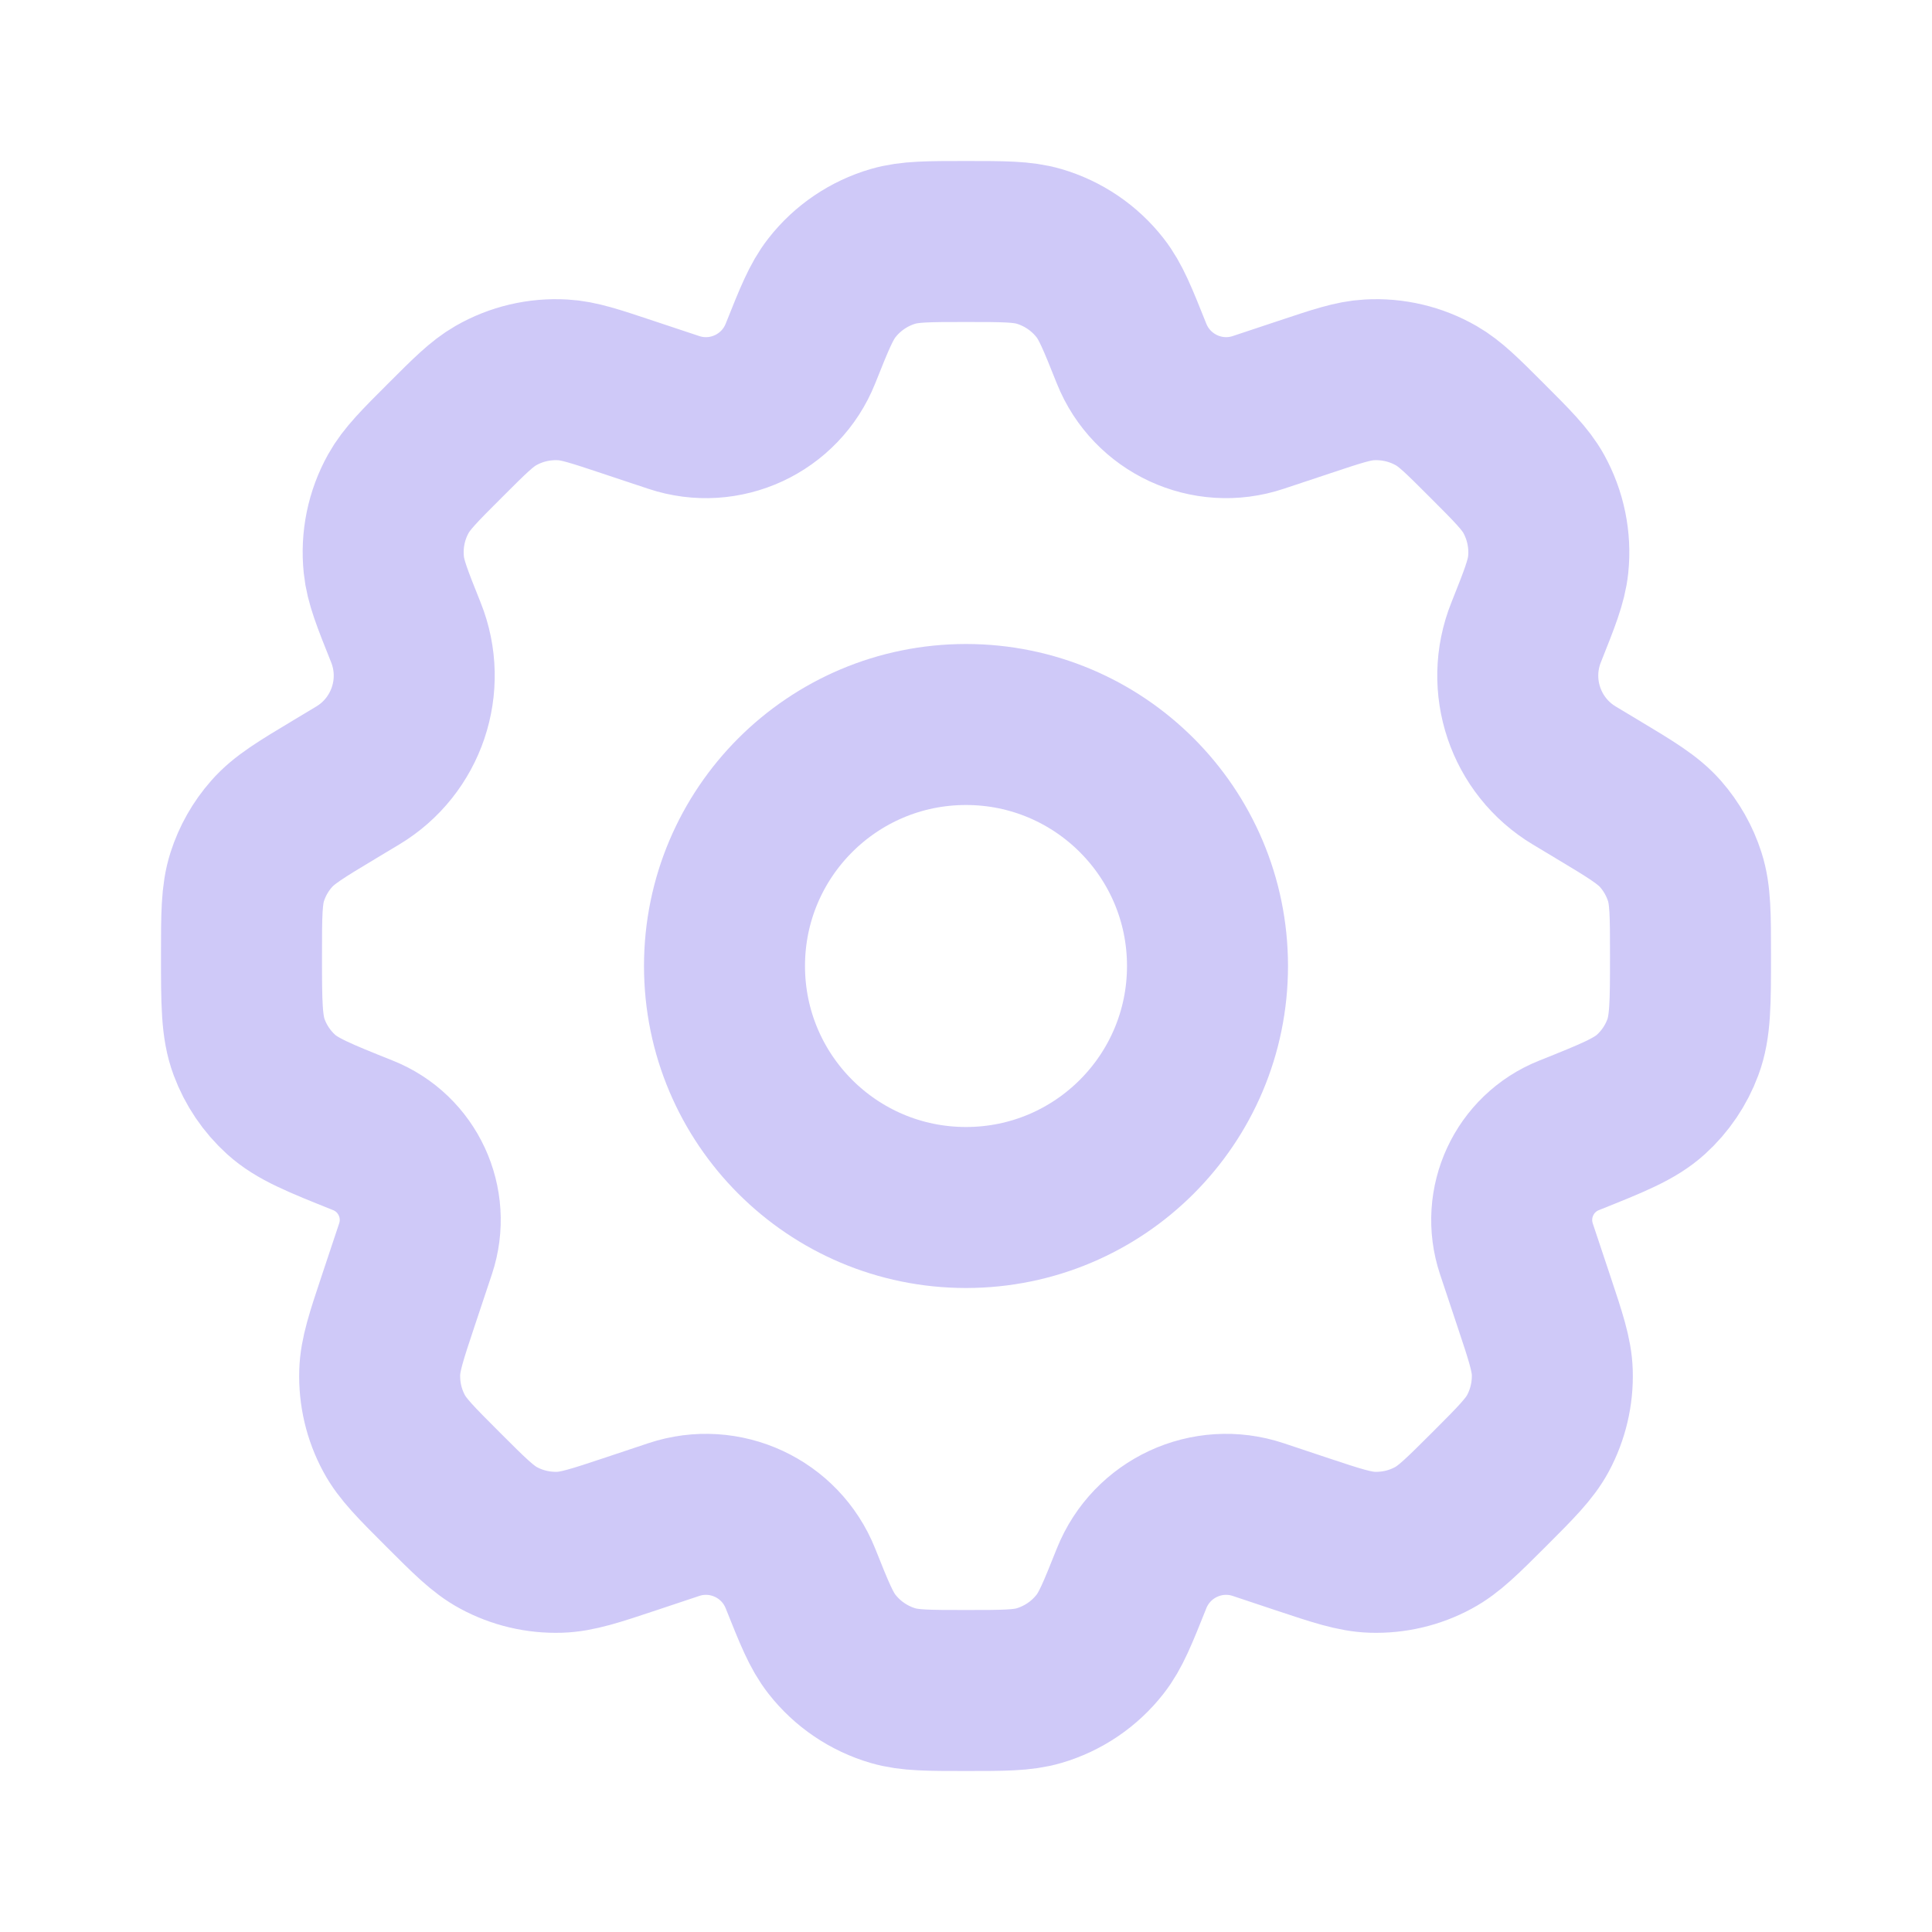
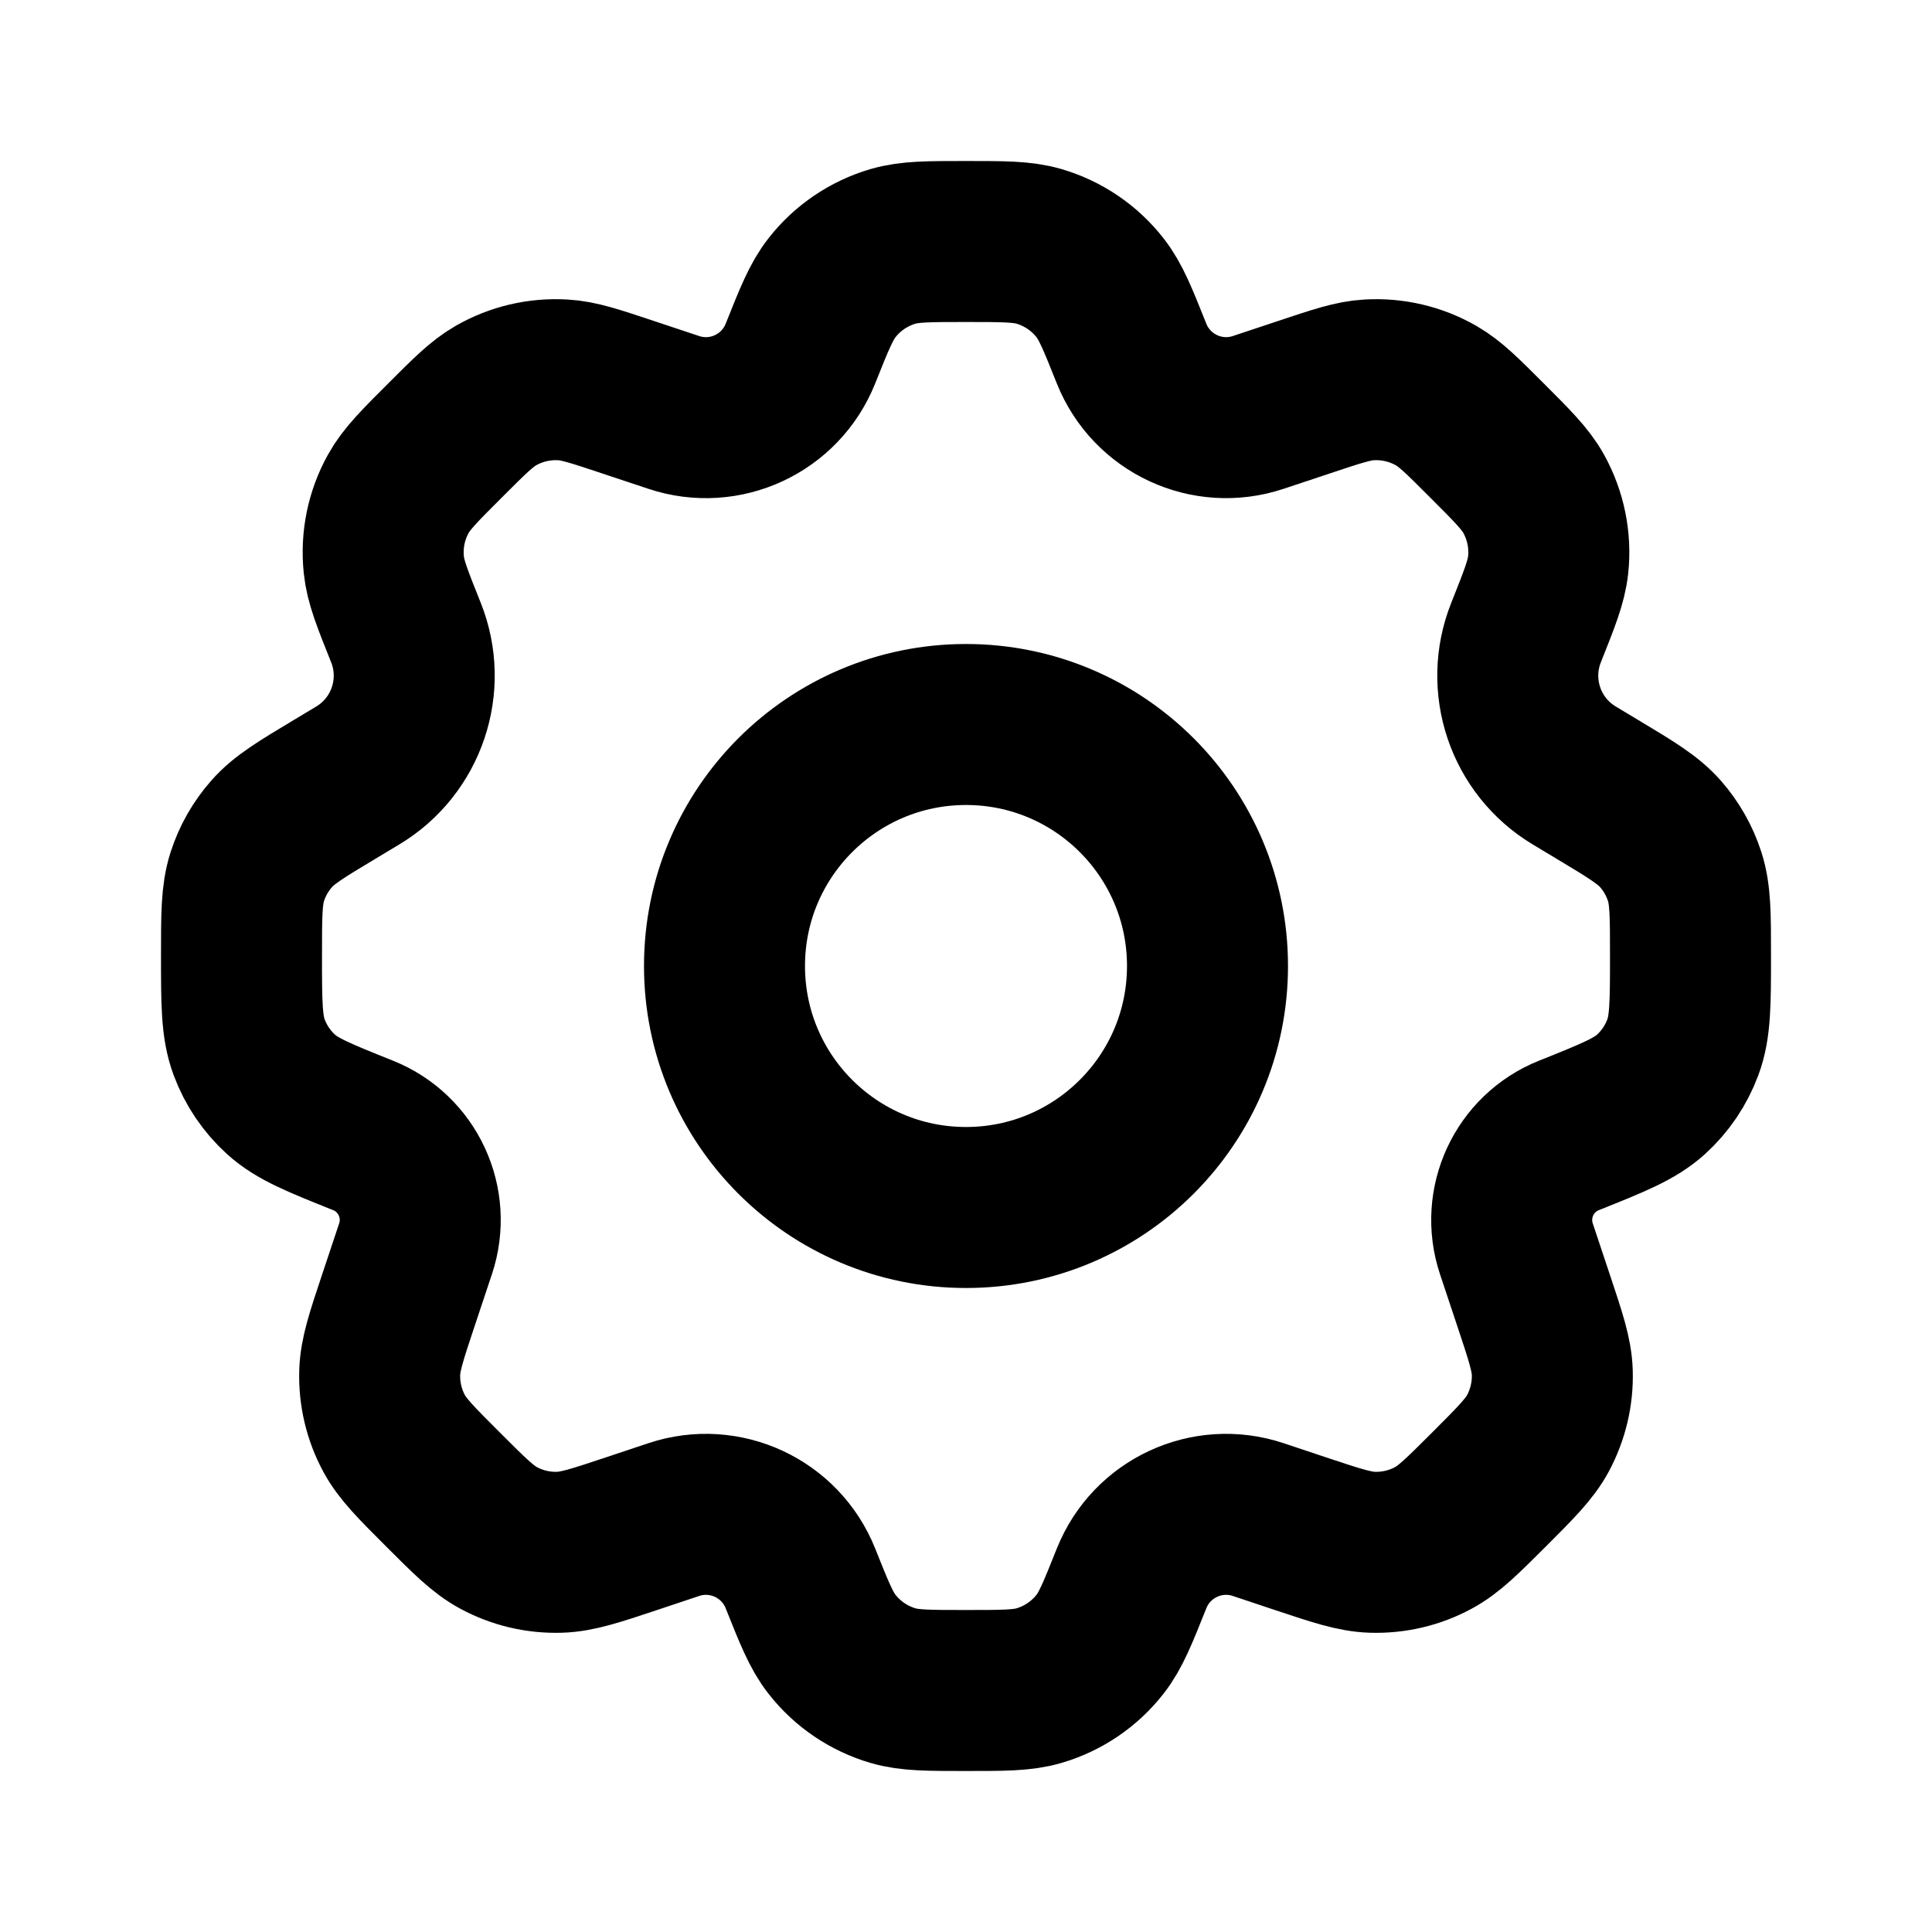
- <svg xmlns="http://www.w3.org/2000/svg" width="256px" height="256px" viewBox="0 0 24 24" fill="none">
+ <svg xmlns="http://www.w3.org/2000/svg" width="244px" height="244px" viewBox="0 0 24 24" fill="none">
  <g id="SVGRepo_bgCarrier" stroke-width="0" />
  <g id="SVGRepo_tracerCarrier" stroke-linecap="round" stroke-linejoin="round" />
  <g id="SVGRepo_iconCarrier">
-     <path d="M15 12C15 13.657 13.657 15 12 15C10.343 15 9 13.657 9 12C9 10.343 10.343 9 12 9C13.657 9 15 10.343 15 12Z" stroke="#cfc9f8" stroke-width="2" stroke-linecap="round" stroke-linejoin="round" />
-     <path d="M12.905 3.06C12.699 3 12.466 3 12 3C11.534 3 11.301 3 11.095 3.06C10.794 3.148 10.528 3.328 10.335 3.575C10.202 3.744 10.116 3.96 9.943 4.393C9.694 5.015 9.004 5.335 8.369 5.123L7.798 4.933C7.393 4.798 7.19 4.73 6.992 4.719C6.7 4.702 6.41 4.77 6.157 4.916C5.985 5.015 5.834 5.166 5.532 5.468C5.211 5.788 5.051 5.949 4.949 6.132C4.799 6.401 4.736 6.709 4.768 7.016C4.789 7.224 4.873 7.434 5.042 7.856C5.306 8.515 5.052 9.269 4.443 9.634L4.165 9.801C3.74 10.056 3.528 10.183 3.374 10.359C3.237 10.514 3.134 10.696 3.071 10.893C3 11.116 3 11.366 3 11.866C3 12.459 3 12.755 3.095 13.009C3.178 13.233 3.314 13.434 3.491 13.595C3.692 13.777 3.964 13.886 4.509 14.104C5.065 14.326 5.352 14.944 5.162 15.513L4.947 16.158C4.798 16.605 4.724 16.829 4.717 17.049C4.709 17.313 4.77 17.574 4.896 17.807C5 18 5.167 18.167 5.5 18.5C5.833 18.833 6 19 6.193 19.104C6.426 19.23 6.687 19.291 6.951 19.283C7.171 19.276 7.395 19.202 7.842 19.053L8.369 18.877C9.004 18.665 9.694 18.985 9.943 19.607C10.116 20.04 10.202 20.256 10.335 20.425C10.528 20.672 10.794 20.852 11.095 20.94C11.301 21 11.534 21 12 21C12.466 21 12.699 21 12.905 20.94C13.206 20.852 13.472 20.672 13.665 20.425C13.798 20.256 13.884 20.04 14.057 19.607C14.306 18.985 14.996 18.665 15.631 18.877L16.158 19.053C16.605 19.202 16.829 19.276 17.048 19.283C17.312 19.291 17.574 19.23 17.806 19.104C18 19 18.166 18.833 18.5 18.5C18.833 18.167 18.999 18 19.104 17.807C19.229 17.574 19.291 17.313 19.283 17.049C19.276 16.829 19.201 16.605 19.052 16.158L18.837 15.513C18.648 14.944 18.934 14.326 19.491 14.104C20.036 13.886 20.308 13.777 20.509 13.595C20.686 13.434 20.822 13.233 20.905 13.009C21 12.755 21 12.459 21 11.866C21 11.366 21 11.116 20.929 10.893C20.866 10.696 20.763 10.514 20.627 10.359C20.472 10.183 20.26 10.056 19.835 9.801L19.557 9.634C18.948 9.269 18.694 8.515 18.958 7.856C19.126 7.434 19.21 7.224 19.232 7.015C19.264 6.709 19.2 6.401 19.051 6.132C18.949 5.949 18.788 5.788 18.468 5.468C18.166 5.166 18.015 5.015 17.843 4.916C17.589 4.77 17.299 4.702 17.008 4.719C16.809 4.73 16.607 4.798 16.202 4.933L15.631 5.123C14.996 5.335 14.306 5.014 14.057 4.393C13.884 3.96 13.798 3.744 13.665 3.575C13.472 3.328 13.206 3.148 12.905 3.06Z" stroke="#cfc9f8" stroke-width="2" stroke-linecap="round" stroke-linejoin="round" />
+     <path d="M15 12C15 13.657 13.657 15 12 15C10.343 15 9 13.657 9 12C9 10.343 10.343 9 12 9C13.657 9 15 10.343 15 12Z" stroke="#000000" stroke-width="2" stroke-linecap="round" stroke-linejoin="round" />
+     <path d="M12.905 3.06C12.699 3 12.466 3 12 3C11.534 3 11.301 3 11.095 3.06C10.794 3.148 10.528 3.328 10.335 3.575C10.202 3.744 10.116 3.96 9.943 4.393C9.694 5.015 9.004 5.335 8.369 5.123L7.798 4.933C7.393 4.798 7.19 4.73 6.992 4.719C6.7 4.702 6.41 4.77 6.157 4.916C5.985 5.015 5.834 5.166 5.532 5.468C5.211 5.788 5.051 5.949 4.949 6.132C4.799 6.401 4.736 6.709 4.768 7.016C4.789 7.224 4.873 7.434 5.042 7.856C5.306 8.515 5.052 9.269 4.443 9.634L4.165 9.801C3.74 10.056 3.528 10.183 3.374 10.359C3.237 10.514 3.134 10.696 3.071 10.893C3 11.116 3 11.366 3 11.866C3 12.459 3 12.755 3.095 13.009C3.178 13.233 3.314 13.434 3.491 13.595C3.692 13.777 3.964 13.886 4.509 14.104C5.065 14.326 5.352 14.944 5.162 15.513L4.947 16.158C4.798 16.605 4.724 16.829 4.717 17.049C4.709 17.313 4.77 17.574 4.896 17.807C5 18 5.167 18.167 5.5 18.5C5.833 18.833 6 19 6.193 19.104C6.426 19.23 6.687 19.291 6.951 19.283C7.171 19.276 7.395 19.202 7.842 19.053L8.369 18.877C9.004 18.665 9.694 18.985 9.943 19.607C10.116 20.04 10.202 20.256 10.335 20.425C10.528 20.672 10.794 20.852 11.095 20.94C11.301 21 11.534 21 12 21C12.466 21 12.699 21 12.905 20.94C13.206 20.852 13.472 20.672 13.665 20.425C13.798 20.256 13.884 20.04 14.057 19.607C14.306 18.985 14.996 18.665 15.631 18.877L16.158 19.053C16.605 19.202 16.829 19.276 17.048 19.283C17.312 19.291 17.574 19.23 17.806 19.104C18 19 18.166 18.833 18.5 18.5C18.833 18.167 18.999 18 19.104 17.807C19.229 17.574 19.291 17.313 19.283 17.049C19.276 16.829 19.201 16.605 19.052 16.158L18.837 15.513C18.648 14.944 18.934 14.326 19.491 14.104C20.036 13.886 20.308 13.777 20.509 13.595C20.686 13.434 20.822 13.233 20.905 13.009C21 12.755 21 12.459 21 11.866C21 11.366 21 11.116 20.929 10.893C20.866 10.696 20.763 10.514 20.627 10.359C20.472 10.183 20.26 10.056 19.835 9.801L19.557 9.634C18.948 9.269 18.694 8.515 18.958 7.856C19.126 7.434 19.21 7.224 19.232 7.015C19.264 6.709 19.2 6.401 19.051 6.132C18.949 5.949 18.788 5.788 18.468 5.468C18.166 5.166 18.015 5.015 17.843 4.916C17.589 4.77 17.299 4.702 17.008 4.719C16.809 4.73 16.607 4.798 16.202 4.933L15.631 5.123C14.996 5.335 14.306 5.014 14.057 4.393C13.884 3.96 13.798 3.744 13.665 3.575C13.472 3.328 13.206 3.148 12.905 3.06Z" stroke="#000000" stroke-width="2" stroke-linecap="round" stroke-linejoin="round" />
  </g>
</svg>
